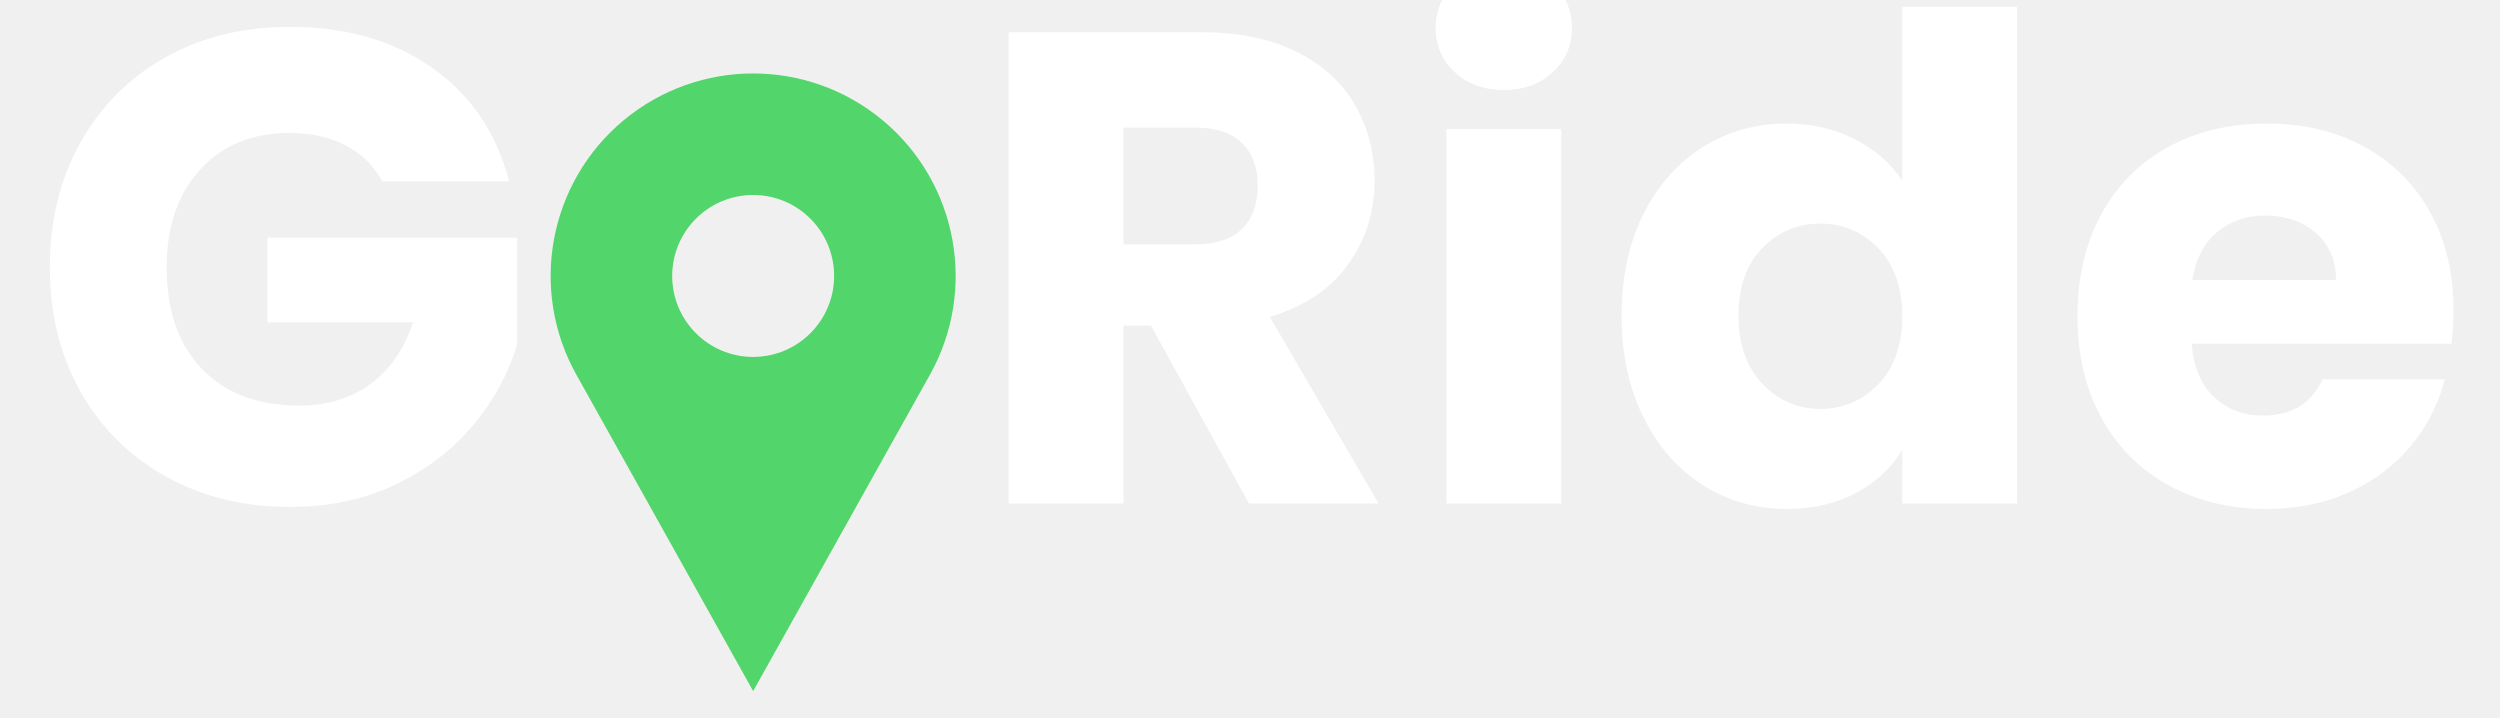
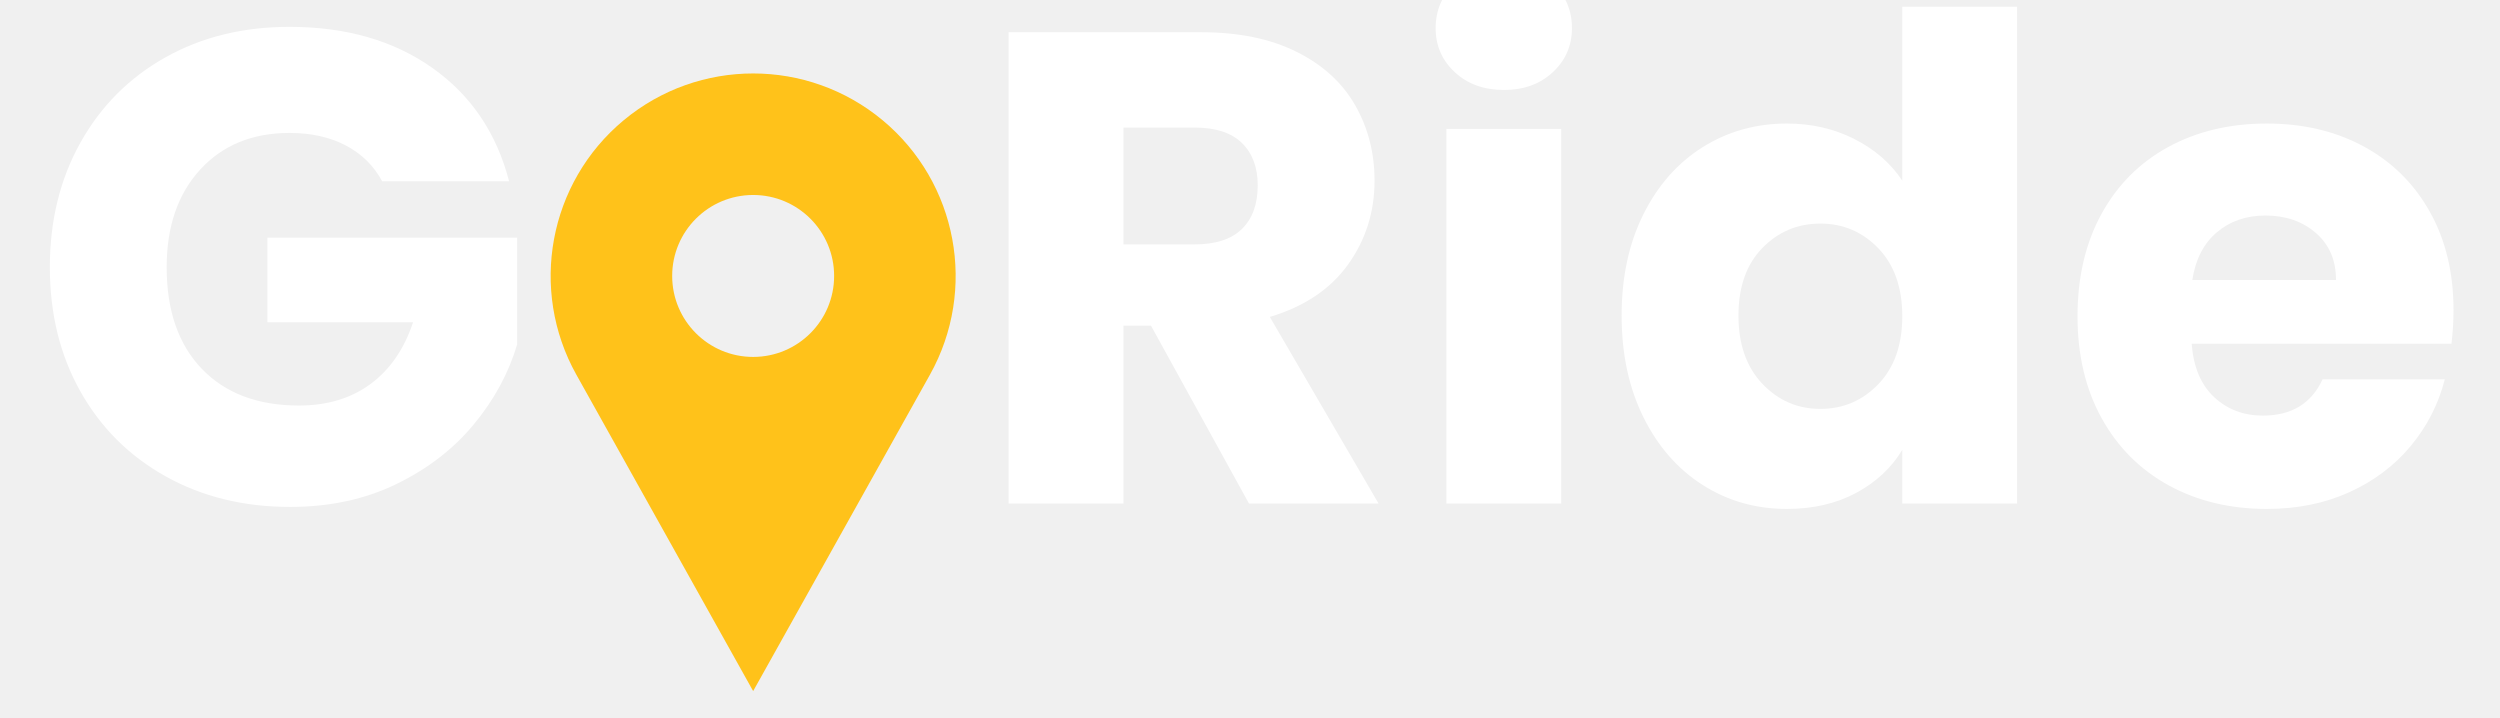
<svg xmlns="http://www.w3.org/2000/svg" viewBox="-40 -750 3721 1069" width="930" height="267">
  <g transform="scale(1,-1)">
    <path transform="translate(0.0,0)" d="M528 480Q509 515 473.5 533.5Q438 552 390 552Q307 552 257.0 497.5Q207 443 207 352Q207 255 259.5 200.5Q312 146 404 146Q467 146 510.5 178.0Q554 210 574 270H357V396H729V237Q710 173 664.5 118.0Q619 63 549.0 29.0Q479 -5 391 -5Q287 -5 205.5 40.5Q124 86 78.5 167.0Q33 248 33 352Q33 456 78.5 537.5Q124 619 205.0 664.5Q286 710 390 710Q516 710 602.5 649.0Q689 588 717 480Z" fill="#ffffff" />
-     <path d="M1080.5,-279.3 L1343.8,191.9 A301.6,301.6 0 1,1 817.2,191.9 Z M1201.1,339.0 A120.6,120.6 0 1,0 959.9,339.0 A120.6,120.6 0 1,0 1201.1,339.0 Z" fill="#52d56a" fill-rule="evenodd" />
+     <path d="M1080.5,-279.3 L1343.8,191.9 A301.6,301.6 0 1,1 817.2,191.9 Z M1201.1,339.0 A120.6,120.6 0 1,0 959.9,339.0 A120.6,120.6 0 1,0 1201.1,339.0 Z" fill="#FFC21A" fill-rule="evenodd" />
    <path transform="translate(1399.0,0)" d="M420 0 274 265H233V0H62V702H349Q432 702 490.5 673.0Q549 644 578.0 593.5Q607 543 607 481Q607 411 567.5 356.0Q528 301 451 278L613 0ZM233 386H339Q386 386 409.5 409.0Q433 432 433 474Q433 514 409.5 537.0Q386 560 339 560H233Z" fill="#ffffff" />
    <path transform="translate(2051.0,0)" d="M46 708Q46 748 74.5 774.5Q103 801 148 801Q192 801 220.5 774.5Q249 748 249 708Q249 669 220.5 642.5Q192 616 148 616Q103 616 74.5 642.5Q46 669 46 708ZM233 558V0H62V558Z" fill="#ffffff" />
    <path transform="translate(2346.0,0)" d="M274 566Q329 566 374.5 543.0Q420 520 446 481V740H617V0H446V80Q422 40 377.5 16.0Q333 -8 274 -8Q205 -8 149.0 27.5Q93 63 60.5 128.5Q28 194 28 280Q28 366 60.5 431.0Q93 496 149.0 531.0Q205 566 274 566ZM324 417Q273 417 237.5 380.5Q202 344 202 280Q202 216 237.5 178.5Q273 141 324 141Q375 141 410.5 178.0Q446 215 446 279Q446 343 410.5 380.0Q375 417 324 417Z" fill="#ffffff" />
    <path transform="translate(3025.0,0)" d="M585 238H198Q202 186 231.5 158.5Q261 131 304 131Q368 131 393 185H575Q561 130 524.5 86.0Q488 42 433.0 17.0Q378 -8 310 -8Q228 -8 164.0 27.0Q100 62 64.0 127.0Q28 192 28 279Q28 366 63.5 431.0Q99 496 163.0 531.0Q227 566 310 566Q391 566 454.0 532.0Q517 498 552.5 435.0Q588 372 588 288Q588 264 585 238ZM413 333Q413 377 383.0 403.0Q353 429 308 429Q265 429 235.5 404.0Q206 379 199 333Z" fill="#ffffff" />
  </g>
</svg>
